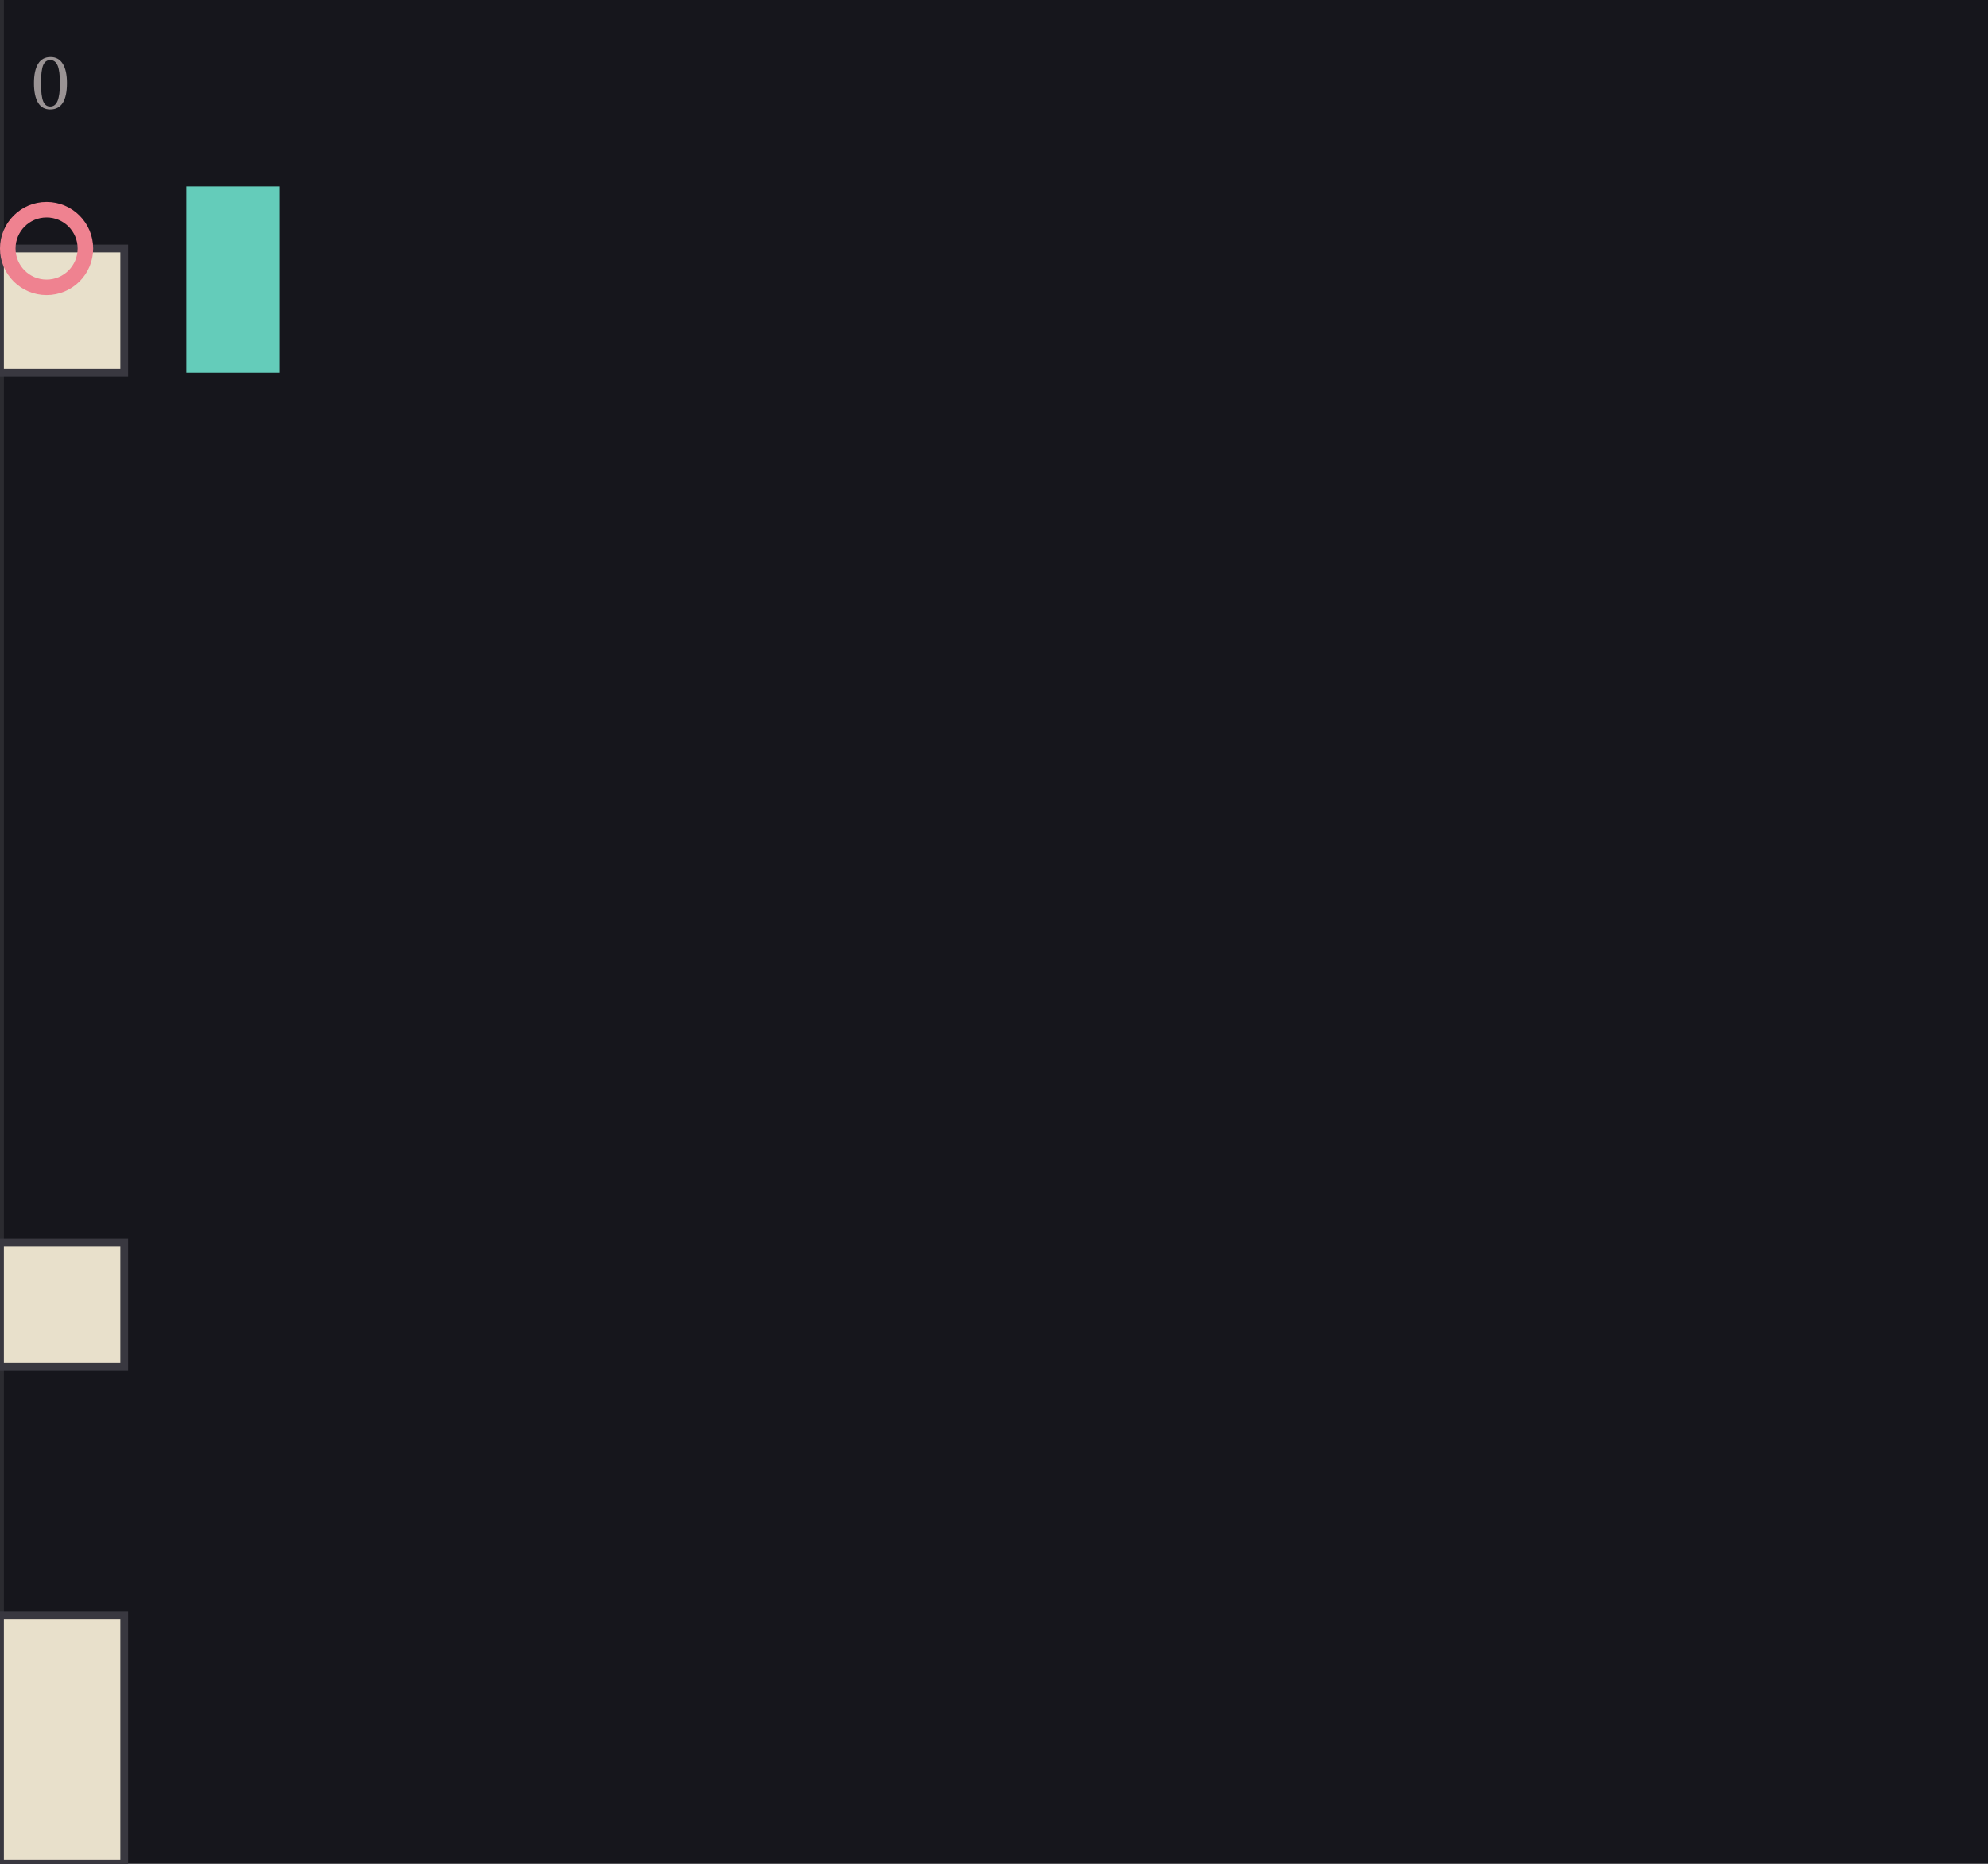
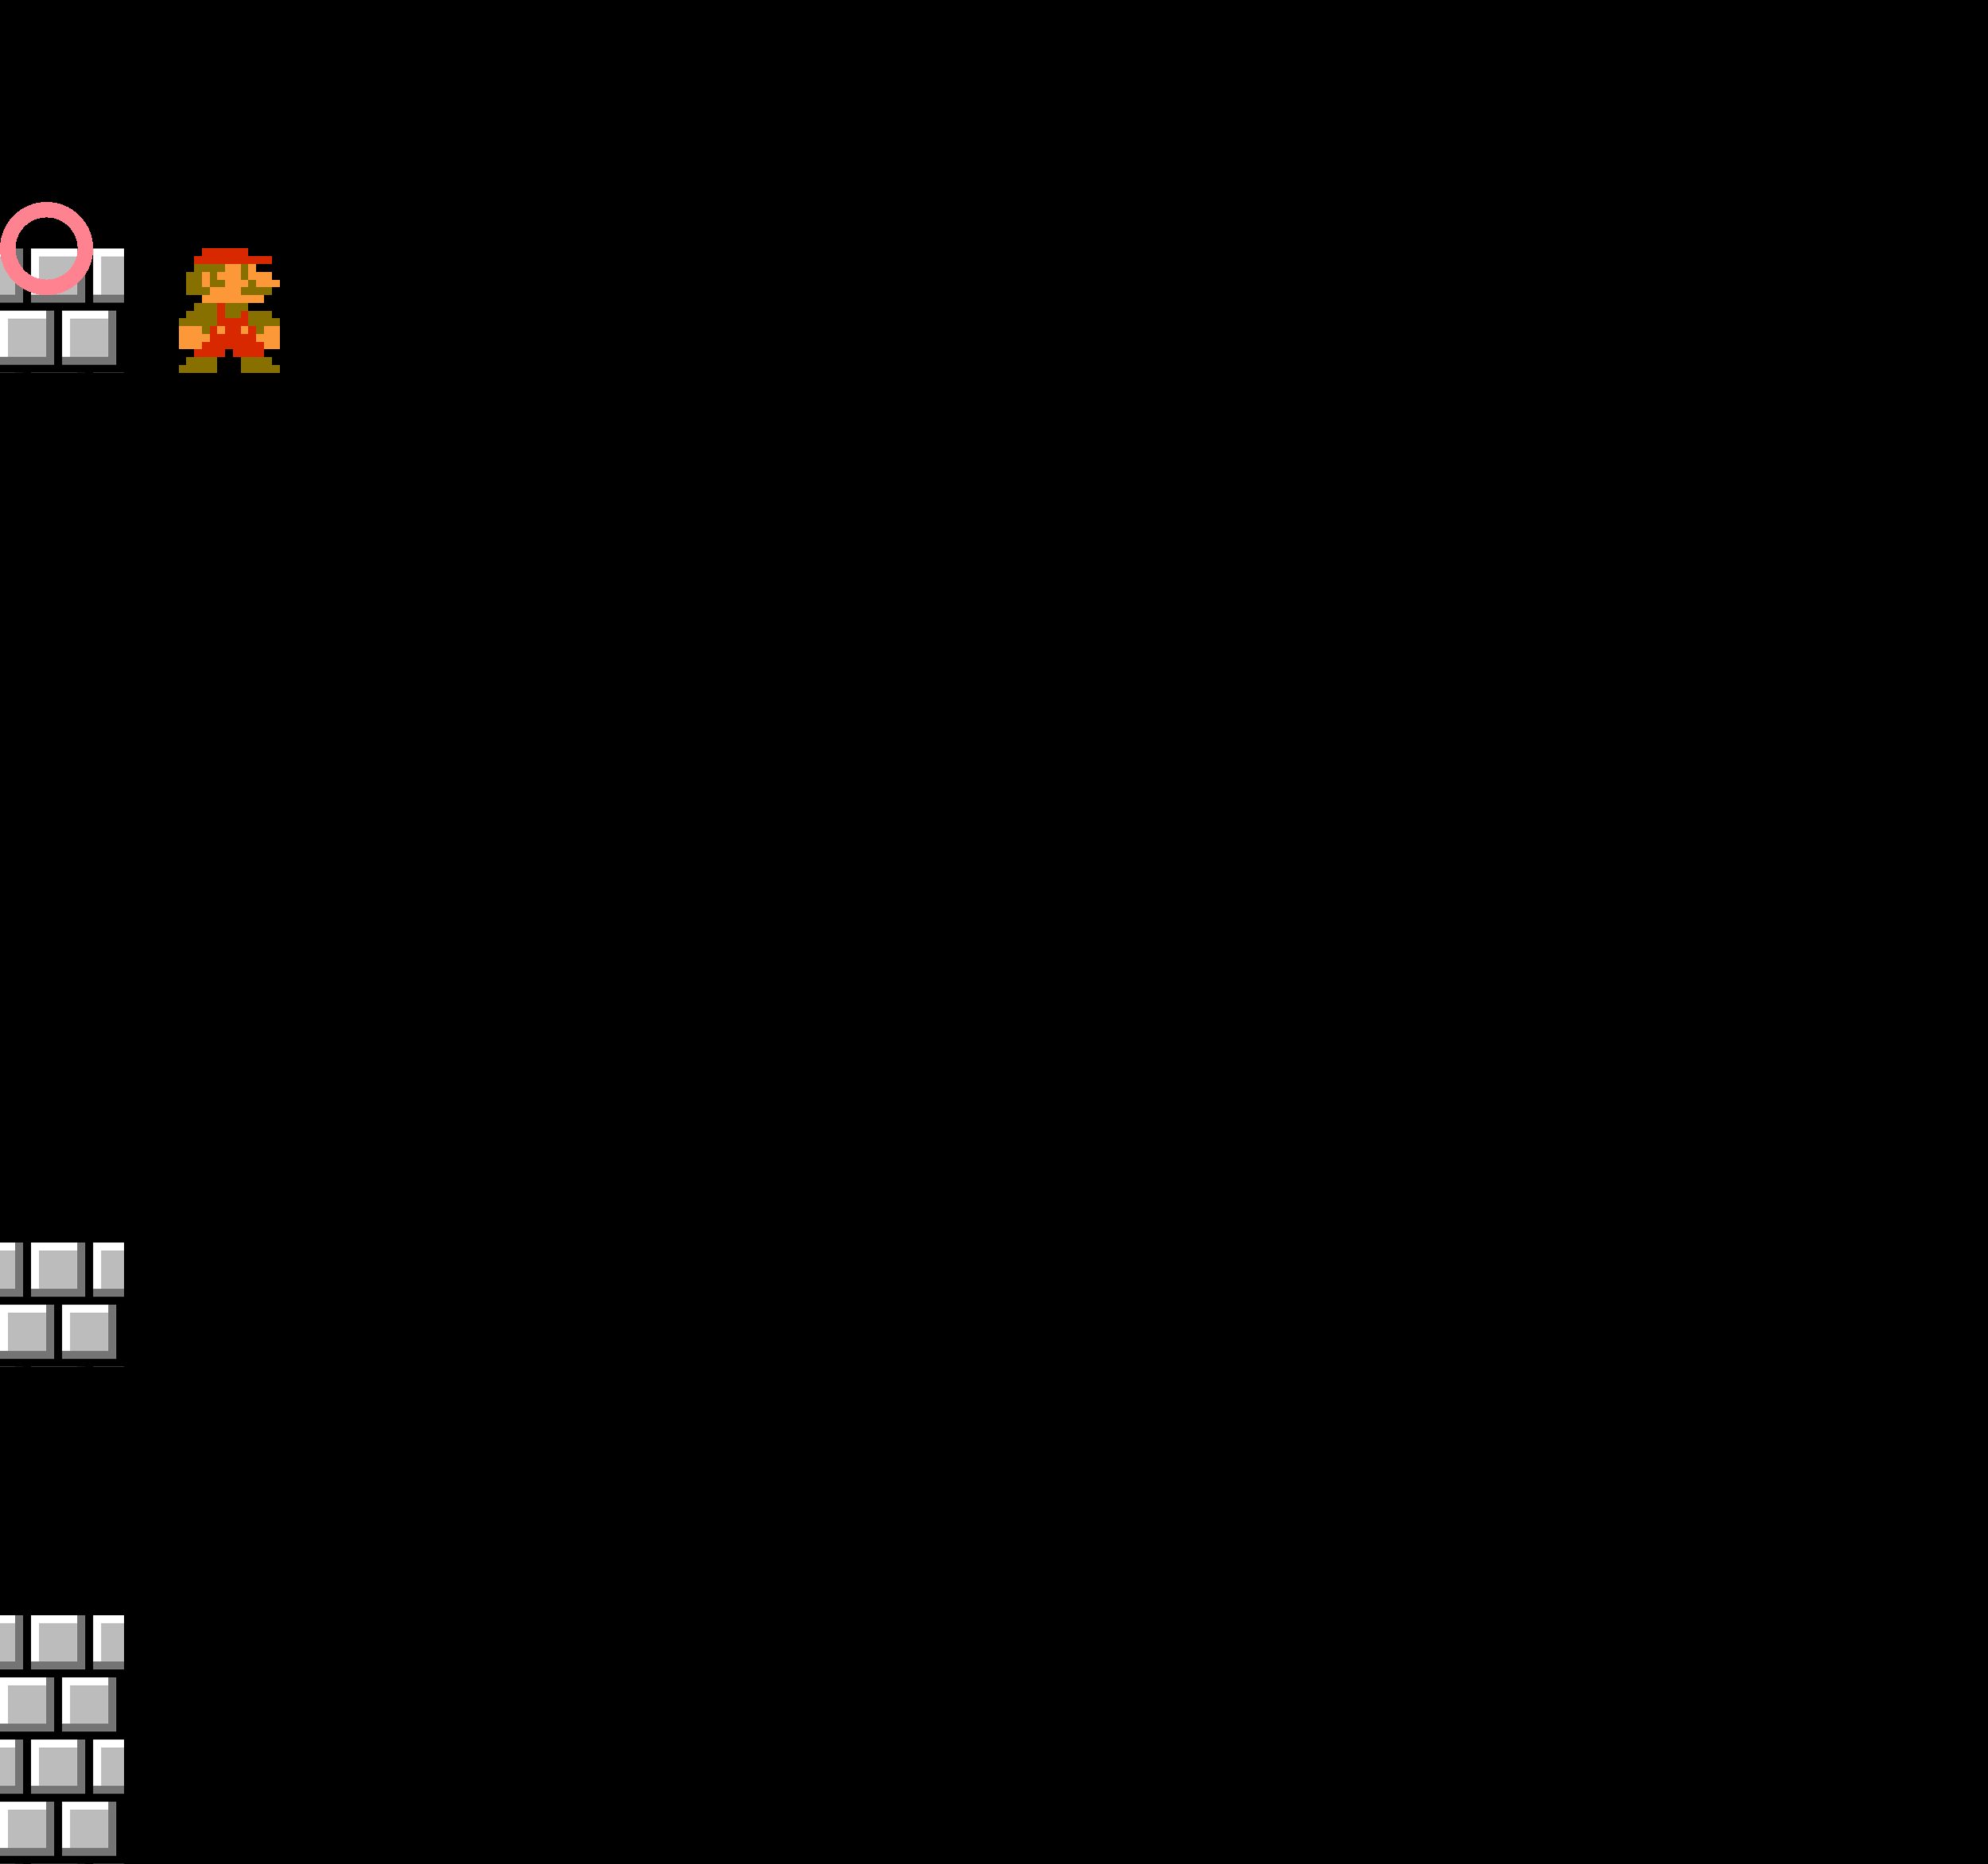
- <svg xmlns="http://www.w3.org/2000/svg" viewBox="0 0 256 240" width="256" height="240" role="img" aria-labelledby="title">
-   <rect width="256" height="240" fill="#16161c" />
-   <path d="M0 0v240" stroke="#777" stroke-opacity=".22" />
-   <text x="4" y="14" fill="#9a9394" font-size="10">0</text>
-   <rect x="0" y="208" width="16" height="32" fill="#e8e0cb" stroke="#393840" />
-   <rect x="0" y="160" width="16" height="16" fill="#e8e0cb" stroke="#393840" />
-   <rect x="0" y="32" width="16" height="16" fill="#e8e0cb" stroke="#393840" />
-   <rect x="24" y="24" width="12" height="24" fill="#64ccba" stroke="none" />
+ <svg xmlns="http://www.w3.org/2000/svg" viewBox="0 0 256 240" width="256" height="240" shape-rendering="crispEdges" role="img" aria-labelledby="title">
+   <defs>
+     <g id="s-src_Solid_Floor_Castle_-normal">
+       <rect x="0" y="0" width="2" height="1" fill="rgb(255,255,255)" />
+       <rect x="2" y="0" width="1" height="1" fill="rgb(116,116,116)" />
+       <rect x="3" y="0" width="1" height="1" fill="rgb(0,0,0)" />
+       <rect x="4" y="0" width="6" height="1" fill="rgb(255,255,255)" />
+       <rect x="10" y="0" width="1" height="1" fill="rgb(116,116,116)" />
+       <rect x="11" y="0" width="1" height="1" fill="rgb(0,0,0)" />
+       <rect x="12" y="0" width="4" height="1" fill="rgb(255,255,255)" />
+       <rect x="0" y="1" width="2" height="1" fill="rgb(188,188,188)" />
+       <rect x="2" y="1" width="1" height="1" fill="rgb(116,116,116)" />
+       <rect x="3" y="1" width="1" height="1" fill="rgb(0,0,0)" />
+       <rect x="4" y="1" width="1" height="1" fill="rgb(255,255,255)" />
+       <rect x="5" y="1" width="5" height="1" fill="rgb(188,188,188)" />
+       <rect x="10" y="1" width="1" height="1" fill="rgb(116,116,116)" />
+       <rect x="11" y="1" width="1" height="1" fill="rgb(0,0,0)" />
+       <rect x="12" y="1" width="1" height="1" fill="rgb(255,255,255)" />
+       <rect x="13" y="1" width="3" height="1" fill="rgb(188,188,188)" />
+       <rect x="0" y="2" width="2" height="1" fill="rgb(188,188,188)" />
+       <rect x="2" y="2" width="1" height="1" fill="rgb(116,116,116)" />
+       <rect x="3" y="2" width="1" height="1" fill="rgb(0,0,0)" />
+       <rect x="4" y="2" width="1" height="1" fill="rgb(255,255,255)" />
+       <rect x="5" y="2" width="5" height="1" fill="rgb(188,188,188)" />
+       <rect x="10" y="2" width="1" height="1" fill="rgb(116,116,116)" />
+       <rect x="11" y="2" width="1" height="1" fill="rgb(0,0,0)" />
+       <rect x="12" y="2" width="1" height="1" fill="rgb(255,255,255)" />
+       <rect x="13" y="2" width="3" height="1" fill="rgb(188,188,188)" />
+       <rect x="0" y="3" width="2" height="1" fill="rgb(188,188,188)" />
+       <rect x="2" y="3" width="1" height="1" fill="rgb(116,116,116)" />
+       <rect x="3" y="3" width="1" height="1" fill="rgb(0,0,0)" />
+       <rect x="4" y="3" width="1" height="1" fill="rgb(255,255,255)" />
+       <rect x="5" y="3" width="5" height="1" fill="rgb(188,188,188)" />
+       <rect x="10" y="3" width="1" height="1" fill="rgb(116,116,116)" />
+       <rect x="11" y="3" width="1" height="1" fill="rgb(0,0,0)" />
+       <rect x="12" y="3" width="1" height="1" fill="rgb(255,255,255)" />
+       <rect x="13" y="3" width="3" height="1" fill="rgb(188,188,188)" />
+       <rect x="0" y="4" width="2" height="1" fill="rgb(188,188,188)" />
+       <rect x="2" y="4" width="1" height="1" fill="rgb(116,116,116)" />
+       <rect x="3" y="4" width="1" height="1" fill="rgb(0,0,0)" />
+       <rect x="4" y="4" width="1" height="1" fill="rgb(255,255,255)" />
+       <rect x="5" y="4" width="5" height="1" fill="rgb(188,188,188)" />
+       <rect x="10" y="4" width="1" height="1" fill="rgb(116,116,116)" />
+       <rect x="11" y="4" width="1" height="1" fill="rgb(0,0,0)" />
+       <rect x="12" y="4" width="1" height="1" fill="rgb(255,255,255)" />
+       <rect x="13" y="4" width="3" height="1" fill="rgb(188,188,188)" />
+       <rect x="0" y="5" width="2" height="1" fill="rgb(188,188,188)" />
+       <rect x="2" y="5" width="1" height="1" fill="rgb(116,116,116)" />
+       <rect x="3" y="5" width="1" height="1" fill="rgb(0,0,0)" />
+       <rect x="4" y="5" width="1" height="1" fill="rgb(255,255,255)" />
+       <rect x="5" y="5" width="5" height="1" fill="rgb(188,188,188)" />
+       <rect x="10" y="5" width="1" height="1" fill="rgb(116,116,116)" />
+       <rect x="11" y="5" width="1" height="1" fill="rgb(0,0,0)" />
+       <rect x="12" y="5" width="1" height="1" fill="rgb(255,255,255)" />
+       <rect x="13" y="5" width="3" height="1" fill="rgb(188,188,188)" />
+       <rect x="0" y="6" width="3" height="1" fill="rgb(116,116,116)" />
+       <rect x="3" y="6" width="1" height="1" fill="rgb(0,0,0)" />
+       <rect x="4" y="6" width="7" height="1" fill="rgb(116,116,116)" />
+       <rect x="11" y="6" width="1" height="1" fill="rgb(0,0,0)" />
+       <rect x="12" y="6" width="4" height="1" fill="rgb(116,116,116)" />
+       <rect x="0" y="7" width="16" height="1" fill="rgb(0,0,0)" />
+       <rect x="0" y="8" width="6" height="1" fill="rgb(255,255,255)" />
+       <rect x="6" y="8" width="1" height="1" fill="rgb(116,116,116)" />
+       <rect x="7" y="8" width="1" height="1" fill="rgb(0,0,0)" />
+       <rect x="8" y="8" width="6" height="1" fill="rgb(255,255,255)" />
+       <rect x="14" y="8" width="1" height="1" fill="rgb(116,116,116)" />
+       <rect x="15" y="8" width="1" height="1" fill="rgb(0,0,0)" />
+       <rect x="0" y="9" width="1" height="1" fill="rgb(255,255,255)" />
+       <rect x="1" y="9" width="5" height="1" fill="rgb(188,188,188)" />
+       <rect x="6" y="9" width="1" height="1" fill="rgb(116,116,116)" />
+       <rect x="7" y="9" width="1" height="1" fill="rgb(0,0,0)" />
+       <rect x="8" y="9" width="1" height="1" fill="rgb(255,255,255)" />
+       <rect x="9" y="9" width="5" height="1" fill="rgb(188,188,188)" />
+       <rect x="14" y="9" width="1" height="1" fill="rgb(116,116,116)" />
+       <rect x="15" y="9" width="1" height="1" fill="rgb(0,0,0)" />
+       <rect x="0" y="10" width="1" height="1" fill="rgb(255,255,255)" />
+       <rect x="1" y="10" width="5" height="1" fill="rgb(188,188,188)" />
+       <rect x="6" y="10" width="1" height="1" fill="rgb(116,116,116)" />
+       <rect x="7" y="10" width="1" height="1" fill="rgb(0,0,0)" />
+       <rect x="8" y="10" width="1" height="1" fill="rgb(255,255,255)" />
+       <rect x="9" y="10" width="5" height="1" fill="rgb(188,188,188)" />
+       <rect x="14" y="10" width="1" height="1" fill="rgb(116,116,116)" />
+       <rect x="15" y="10" width="1" height="1" fill="rgb(0,0,0)" />
+       <rect x="0" y="11" width="1" height="1" fill="rgb(255,255,255)" />
+       <rect x="1" y="11" width="5" height="1" fill="rgb(188,188,188)" />
+       <rect x="6" y="11" width="1" height="1" fill="rgb(116,116,116)" />
+       <rect x="7" y="11" width="1" height="1" fill="rgb(0,0,0)" />
+       <rect x="8" y="11" width="1" height="1" fill="rgb(255,255,255)" />
+       <rect x="9" y="11" width="5" height="1" fill="rgb(188,188,188)" />
+       <rect x="14" y="11" width="1" height="1" fill="rgb(116,116,116)" />
+       <rect x="15" y="11" width="1" height="1" fill="rgb(0,0,0)" />
+       <rect x="0" y="12" width="1" height="1" fill="rgb(255,255,255)" />
+       <rect x="1" y="12" width="5" height="1" fill="rgb(188,188,188)" />
+       <rect x="6" y="12" width="1" height="1" fill="rgb(116,116,116)" />
+       <rect x="7" y="12" width="1" height="1" fill="rgb(0,0,0)" />
+       <rect x="8" y="12" width="1" height="1" fill="rgb(255,255,255)" />
+       <rect x="9" y="12" width="5" height="1" fill="rgb(188,188,188)" />
+       <rect x="14" y="12" width="1" height="1" fill="rgb(116,116,116)" />
+       <rect x="15" y="12" width="1" height="1" fill="rgb(0,0,0)" />
+       <rect x="0" y="13" width="1" height="1" fill="rgb(255,255,255)" />
+       <rect x="1" y="13" width="5" height="1" fill="rgb(188,188,188)" />
+       <rect x="6" y="13" width="1" height="1" fill="rgb(116,116,116)" />
+       <rect x="7" y="13" width="1" height="1" fill="rgb(0,0,0)" />
+       <rect x="8" y="13" width="1" height="1" fill="rgb(255,255,255)" />
+       <rect x="9" y="13" width="5" height="1" fill="rgb(188,188,188)" />
+       <rect x="14" y="13" width="1" height="1" fill="rgb(116,116,116)" />
+       <rect x="15" y="13" width="1" height="1" fill="rgb(0,0,0)" />
+       <rect x="0" y="14" width="7" height="1" fill="rgb(116,116,116)" />
+       <rect x="7" y="14" width="1" height="1" fill="rgb(0,0,0)" />
+       <rect x="8" y="14" width="7" height="1" fill="rgb(116,116,116)" />
+       <rect x="15" y="14" width="1" height="1" fill="rgb(0,0,0)" />
+       <rect x="0" y="15" width="16" height="1" fill="rgb(0,0,0)" />
+     </g>
+     <pattern id="p-s-src_Solid_Floor_Castle_-normal" width="16" height="16" patternUnits="userSpaceOnUse">
+       <use href="#s-src_Solid_Floor_Castle_-normal" />
+     </pattern>
+     <g id="s-src_Solid_Stone_Castle_-normal">
+       <rect x="0" y="0" width="2" height="1" fill="rgb(255,255,255)" />
+       <rect x="2" y="0" width="1" height="1" fill="rgb(116,116,116)" />
+       <rect x="3" y="0" width="1" height="1" fill="rgb(0,0,0)" />
+       <rect x="4" y="0" width="6" height="1" fill="rgb(255,255,255)" />
+       <rect x="10" y="0" width="1" height="1" fill="rgb(116,116,116)" />
+       <rect x="11" y="0" width="1" height="1" fill="rgb(0,0,0)" />
+       <rect x="12" y="0" width="4" height="1" fill="rgb(255,255,255)" />
+       <rect x="0" y="1" width="2" height="1" fill="rgb(188,188,188)" />
+       <rect x="2" y="1" width="1" height="1" fill="rgb(116,116,116)" />
+       <rect x="3" y="1" width="1" height="1" fill="rgb(0,0,0)" />
+       <rect x="4" y="1" width="1" height="1" fill="rgb(255,255,255)" />
+       <rect x="5" y="1" width="5" height="1" fill="rgb(188,188,188)" />
+       <rect x="10" y="1" width="1" height="1" fill="rgb(116,116,116)" />
+       <rect x="11" y="1" width="1" height="1" fill="rgb(0,0,0)" />
+       <rect x="12" y="1" width="1" height="1" fill="rgb(255,255,255)" />
+       <rect x="13" y="1" width="3" height="1" fill="rgb(188,188,188)" />
+       <rect x="0" y="2" width="2" height="1" fill="rgb(188,188,188)" />
+       <rect x="2" y="2" width="1" height="1" fill="rgb(116,116,116)" />
+       <rect x="3" y="2" width="1" height="1" fill="rgb(0,0,0)" />
+       <rect x="4" y="2" width="1" height="1" fill="rgb(255,255,255)" />
+       <rect x="5" y="2" width="5" height="1" fill="rgb(188,188,188)" />
+       <rect x="10" y="2" width="1" height="1" fill="rgb(116,116,116)" />
+       <rect x="11" y="2" width="1" height="1" fill="rgb(0,0,0)" />
+       <rect x="12" y="2" width="1" height="1" fill="rgb(255,255,255)" />
+       <rect x="13" y="2" width="3" height="1" fill="rgb(188,188,188)" />
+       <rect x="0" y="3" width="2" height="1" fill="rgb(188,188,188)" />
+       <rect x="2" y="3" width="1" height="1" fill="rgb(116,116,116)" />
+       <rect x="3" y="3" width="1" height="1" fill="rgb(0,0,0)" />
+       <rect x="4" y="3" width="1" height="1" fill="rgb(255,255,255)" />
+       <rect x="5" y="3" width="5" height="1" fill="rgb(188,188,188)" />
+       <rect x="10" y="3" width="1" height="1" fill="rgb(116,116,116)" />
+       <rect x="11" y="3" width="1" height="1" fill="rgb(0,0,0)" />
+       <rect x="12" y="3" width="1" height="1" fill="rgb(255,255,255)" />
+       <rect x="13" y="3" width="3" height="1" fill="rgb(188,188,188)" />
+       <rect x="0" y="4" width="2" height="1" fill="rgb(188,188,188)" />
+       <rect x="2" y="4" width="1" height="1" fill="rgb(116,116,116)" />
+       <rect x="3" y="4" width="1" height="1" fill="rgb(0,0,0)" />
+       <rect x="4" y="4" width="1" height="1" fill="rgb(255,255,255)" />
+       <rect x="5" y="4" width="5" height="1" fill="rgb(188,188,188)" />
+       <rect x="10" y="4" width="1" height="1" fill="rgb(116,116,116)" />
+       <rect x="11" y="4" width="1" height="1" fill="rgb(0,0,0)" />
+       <rect x="12" y="4" width="1" height="1" fill="rgb(255,255,255)" />
+       <rect x="13" y="4" width="3" height="1" fill="rgb(188,188,188)" />
+       <rect x="0" y="5" width="2" height="1" fill="rgb(188,188,188)" />
+       <rect x="2" y="5" width="1" height="1" fill="rgb(116,116,116)" />
+       <rect x="3" y="5" width="1" height="1" fill="rgb(0,0,0)" />
+       <rect x="4" y="5" width="1" height="1" fill="rgb(255,255,255)" />
+       <rect x="5" y="5" width="5" height="1" fill="rgb(188,188,188)" />
+       <rect x="10" y="5" width="1" height="1" fill="rgb(116,116,116)" />
+       <rect x="11" y="5" width="1" height="1" fill="rgb(0,0,0)" />
+       <rect x="12" y="5" width="1" height="1" fill="rgb(255,255,255)" />
+       <rect x="13" y="5" width="3" height="1" fill="rgb(188,188,188)" />
+       <rect x="0" y="6" width="3" height="1" fill="rgb(116,116,116)" />
+       <rect x="3" y="6" width="1" height="1" fill="rgb(0,0,0)" />
+       <rect x="4" y="6" width="7" height="1" fill="rgb(116,116,116)" />
+       <rect x="11" y="6" width="1" height="1" fill="rgb(0,0,0)" />
+       <rect x="12" y="6" width="4" height="1" fill="rgb(116,116,116)" />
+       <rect x="0" y="7" width="16" height="1" fill="rgb(0,0,0)" />
+       <rect x="0" y="8" width="6" height="1" fill="rgb(255,255,255)" />
+       <rect x="6" y="8" width="1" height="1" fill="rgb(116,116,116)" />
+       <rect x="7" y="8" width="1" height="1" fill="rgb(0,0,0)" />
+       <rect x="8" y="8" width="6" height="1" fill="rgb(255,255,255)" />
+       <rect x="14" y="8" width="1" height="1" fill="rgb(116,116,116)" />
+       <rect x="15" y="8" width="1" height="1" fill="rgb(0,0,0)" />
+       <rect x="0" y="9" width="1" height="1" fill="rgb(255,255,255)" />
+       <rect x="1" y="9" width="5" height="1" fill="rgb(188,188,188)" />
+       <rect x="6" y="9" width="1" height="1" fill="rgb(116,116,116)" />
+       <rect x="7" y="9" width="1" height="1" fill="rgb(0,0,0)" />
+       <rect x="8" y="9" width="1" height="1" fill="rgb(255,255,255)" />
+       <rect x="9" y="9" width="5" height="1" fill="rgb(188,188,188)" />
+       <rect x="14" y="9" width="1" height="1" fill="rgb(116,116,116)" />
+       <rect x="15" y="9" width="1" height="1" fill="rgb(0,0,0)" />
+       <rect x="0" y="10" width="1" height="1" fill="rgb(255,255,255)" />
+       <rect x="1" y="10" width="5" height="1" fill="rgb(188,188,188)" />
+       <rect x="6" y="10" width="1" height="1" fill="rgb(116,116,116)" />
+       <rect x="7" y="10" width="1" height="1" fill="rgb(0,0,0)" />
+       <rect x="8" y="10" width="1" height="1" fill="rgb(255,255,255)" />
+       <rect x="9" y="10" width="5" height="1" fill="rgb(188,188,188)" />
+       <rect x="14" y="10" width="1" height="1" fill="rgb(116,116,116)" />
+       <rect x="15" y="10" width="1" height="1" fill="rgb(0,0,0)" />
+       <rect x="0" y="11" width="1" height="1" fill="rgb(255,255,255)" />
+       <rect x="1" y="11" width="5" height="1" fill="rgb(188,188,188)" />
+       <rect x="6" y="11" width="1" height="1" fill="rgb(116,116,116)" />
+       <rect x="7" y="11" width="1" height="1" fill="rgb(0,0,0)" />
+       <rect x="8" y="11" width="1" height="1" fill="rgb(255,255,255)" />
+       <rect x="9" y="11" width="5" height="1" fill="rgb(188,188,188)" />
+       <rect x="14" y="11" width="1" height="1" fill="rgb(116,116,116)" />
+       <rect x="15" y="11" width="1" height="1" fill="rgb(0,0,0)" />
+       <rect x="0" y="12" width="1" height="1" fill="rgb(255,255,255)" />
+       <rect x="1" y="12" width="5" height="1" fill="rgb(188,188,188)" />
+       <rect x="6" y="12" width="1" height="1" fill="rgb(116,116,116)" />
+       <rect x="7" y="12" width="1" height="1" fill="rgb(0,0,0)" />
+       <rect x="8" y="12" width="1" height="1" fill="rgb(255,255,255)" />
+       <rect x="9" y="12" width="5" height="1" fill="rgb(188,188,188)" />
+       <rect x="14" y="12" width="1" height="1" fill="rgb(116,116,116)" />
+       <rect x="15" y="12" width="1" height="1" fill="rgb(0,0,0)" />
+       <rect x="0" y="13" width="1" height="1" fill="rgb(255,255,255)" />
+       <rect x="1" y="13" width="5" height="1" fill="rgb(188,188,188)" />
+       <rect x="6" y="13" width="1" height="1" fill="rgb(116,116,116)" />
+       <rect x="7" y="13" width="1" height="1" fill="rgb(0,0,0)" />
+       <rect x="8" y="13" width="1" height="1" fill="rgb(255,255,255)" />
+       <rect x="9" y="13" width="5" height="1" fill="rgb(188,188,188)" />
+       <rect x="14" y="13" width="1" height="1" fill="rgb(116,116,116)" />
+       <rect x="15" y="13" width="1" height="1" fill="rgb(0,0,0)" />
+       <rect x="0" y="14" width="7" height="1" fill="rgb(116,116,116)" />
+       <rect x="7" y="14" width="1" height="1" fill="rgb(0,0,0)" />
+       <rect x="8" y="14" width="7" height="1" fill="rgb(116,116,116)" />
+       <rect x="15" y="14" width="1" height="1" fill="rgb(0,0,0)" />
+       <rect x="0" y="15" width="16" height="1" fill="rgb(0,0,0)" />
+     </g>
+     <pattern id="p-s-src_Solid_Stone_Castle_-normal" width="16" height="16" patternUnits="userSpaceOnUse">
+       <use href="#s-src_Solid_Stone_Castle_-normal" />
+     </pattern>
+     <g id="s-small_idle-normal">
+       <rect x="4" y="0" width="6" height="1" fill="rgb(216,40,0)" />
+       <rect x="3" y="1" width="10" height="1" fill="rgb(216,40,0)" />
+       <rect x="3" y="2" width="4" height="1" fill="rgb(136,112,0)" />
+       <rect x="7" y="2" width="2" height="1" fill="rgb(252,152,56)" />
+       <rect x="9" y="2" width="1" height="1" fill="rgb(136,112,0)" />
+       <rect x="10" y="2" width="1" height="1" fill="rgb(252,152,56)" />
+       <rect x="2" y="3" width="2" height="1" fill="rgb(136,112,0)" />
+       <rect x="4" y="3" width="1" height="1" fill="rgb(252,152,56)" />
+       <rect x="5" y="3" width="1" height="1" fill="rgb(136,112,0)" />
+       <rect x="6" y="3" width="3" height="1" fill="rgb(252,152,56)" />
+       <rect x="9" y="3" width="1" height="1" fill="rgb(136,112,0)" />
+       <rect x="10" y="3" width="3" height="1" fill="rgb(252,152,56)" />
+       <rect x="2" y="4" width="2" height="1" fill="rgb(136,112,0)" />
+       <rect x="4" y="4" width="1" height="1" fill="rgb(252,152,56)" />
+       <rect x="5" y="4" width="2" height="1" fill="rgb(136,112,0)" />
+       <rect x="7" y="4" width="3" height="1" fill="rgb(252,152,56)" />
+       <rect x="10" y="4" width="1" height="1" fill="rgb(136,112,0)" />
+       <rect x="11" y="4" width="3" height="1" fill="rgb(252,152,56)" />
+       <rect x="2" y="5" width="3" height="1" fill="rgb(136,112,0)" />
+       <rect x="5" y="5" width="4" height="1" fill="rgb(252,152,56)" />
+       <rect x="9" y="5" width="4" height="1" fill="rgb(136,112,0)" />
+       <rect x="4" y="6" width="8" height="1" fill="rgb(252,152,56)" />
+       <rect x="3" y="7" width="3" height="1" fill="rgb(136,112,0)" />
+       <rect x="6" y="7" width="1" height="1" fill="rgb(216,40,0)" />
+       <rect x="7" y="7" width="3" height="1" fill="rgb(136,112,0)" />
+       <rect x="2" y="8" width="4" height="1" fill="rgb(136,112,0)" />
+       <rect x="6" y="8" width="1" height="1" fill="rgb(216,40,0)" />
+       <rect x="7" y="8" width="2" height="1" fill="rgb(136,112,0)" />
+       <rect x="9" y="8" width="1" height="1" fill="rgb(216,40,0)" />
+       <rect x="10" y="8" width="3" height="1" fill="rgb(136,112,0)" />
+       <rect x="1" y="9" width="5" height="1" fill="rgb(136,112,0)" />
+       <rect x="6" y="9" width="4" height="1" fill="rgb(216,40,0)" />
+       <rect x="10" y="9" width="4" height="1" fill="rgb(136,112,0)" />
+       <rect x="1" y="10" width="3" height="1" fill="rgb(252,152,56)" />
+       <rect x="4" y="10" width="1" height="1" fill="rgb(136,112,0)" />
+       <rect x="5" y="10" width="1" height="1" fill="rgb(216,40,0)" />
+       <rect x="6" y="10" width="1" height="1" fill="rgb(252,152,56)" />
+       <rect x="7" y="10" width="2" height="1" fill="rgb(216,40,0)" />
+       <rect x="9" y="10" width="1" height="1" fill="rgb(252,152,56)" />
+       <rect x="10" y="10" width="1" height="1" fill="rgb(216,40,0)" />
+       <rect x="11" y="10" width="1" height="1" fill="rgb(136,112,0)" />
+       <rect x="12" y="10" width="2" height="1" fill="rgb(252,152,56)" />
+       <rect x="1" y="11" width="4" height="1" fill="rgb(252,152,56)" />
+       <rect x="5" y="11" width="6" height="1" fill="rgb(216,40,0)" />
+       <rect x="11" y="11" width="3" height="1" fill="rgb(252,152,56)" />
+       <rect x="1" y="12" width="3" height="1" fill="rgb(252,152,56)" />
+       <rect x="4" y="12" width="8" height="1" fill="rgb(216,40,0)" />
+       <rect x="12" y="12" width="2" height="1" fill="rgb(252,152,56)" />
+       <rect x="3" y="13" width="4" height="1" fill="rgb(216,40,0)" />
+       <rect x="8" y="13" width="4" height="1" fill="rgb(216,40,0)" />
+       <rect x="2" y="14" width="4" height="1" fill="rgb(136,112,0)" />
+       <rect x="9" y="14" width="4" height="1" fill="rgb(136,112,0)" />
+       <rect x="1" y="15" width="5" height="1" fill="rgb(136,112,0)" />
+       <rect x="9" y="15" width="5" height="1" fill="rgb(136,112,0)" />
+     </g>
+   </defs>
+   <rect width="256" height="240" fill="#000" />
+   <rect transform="translate(0 208)" width="16" height="32" fill="url(#p-s-src_Solid_Floor_Castle_-normal)" />
+   <rect transform="translate(0 160)" width="16" height="16" fill="url(#p-s-src_Solid_Stone_Castle_-normal)" />
+   <rect transform="translate(0 32)" width="16" height="16" fill="url(#p-s-src_Solid_Stone_Castle_-normal)" />
  <g>
-     <circle cx="6" cy="32" r="5" fill="none" stroke="#ef8290" stroke-width="2" />
+     <use href="#s-small_idle-normal" x="22" y="32" />
+   </g>
+   <g>
+     <circle cx="6" cy="32" r="5" fill="none" stroke="#ff8290" stroke-width="2" />
  </g>
</svg>
